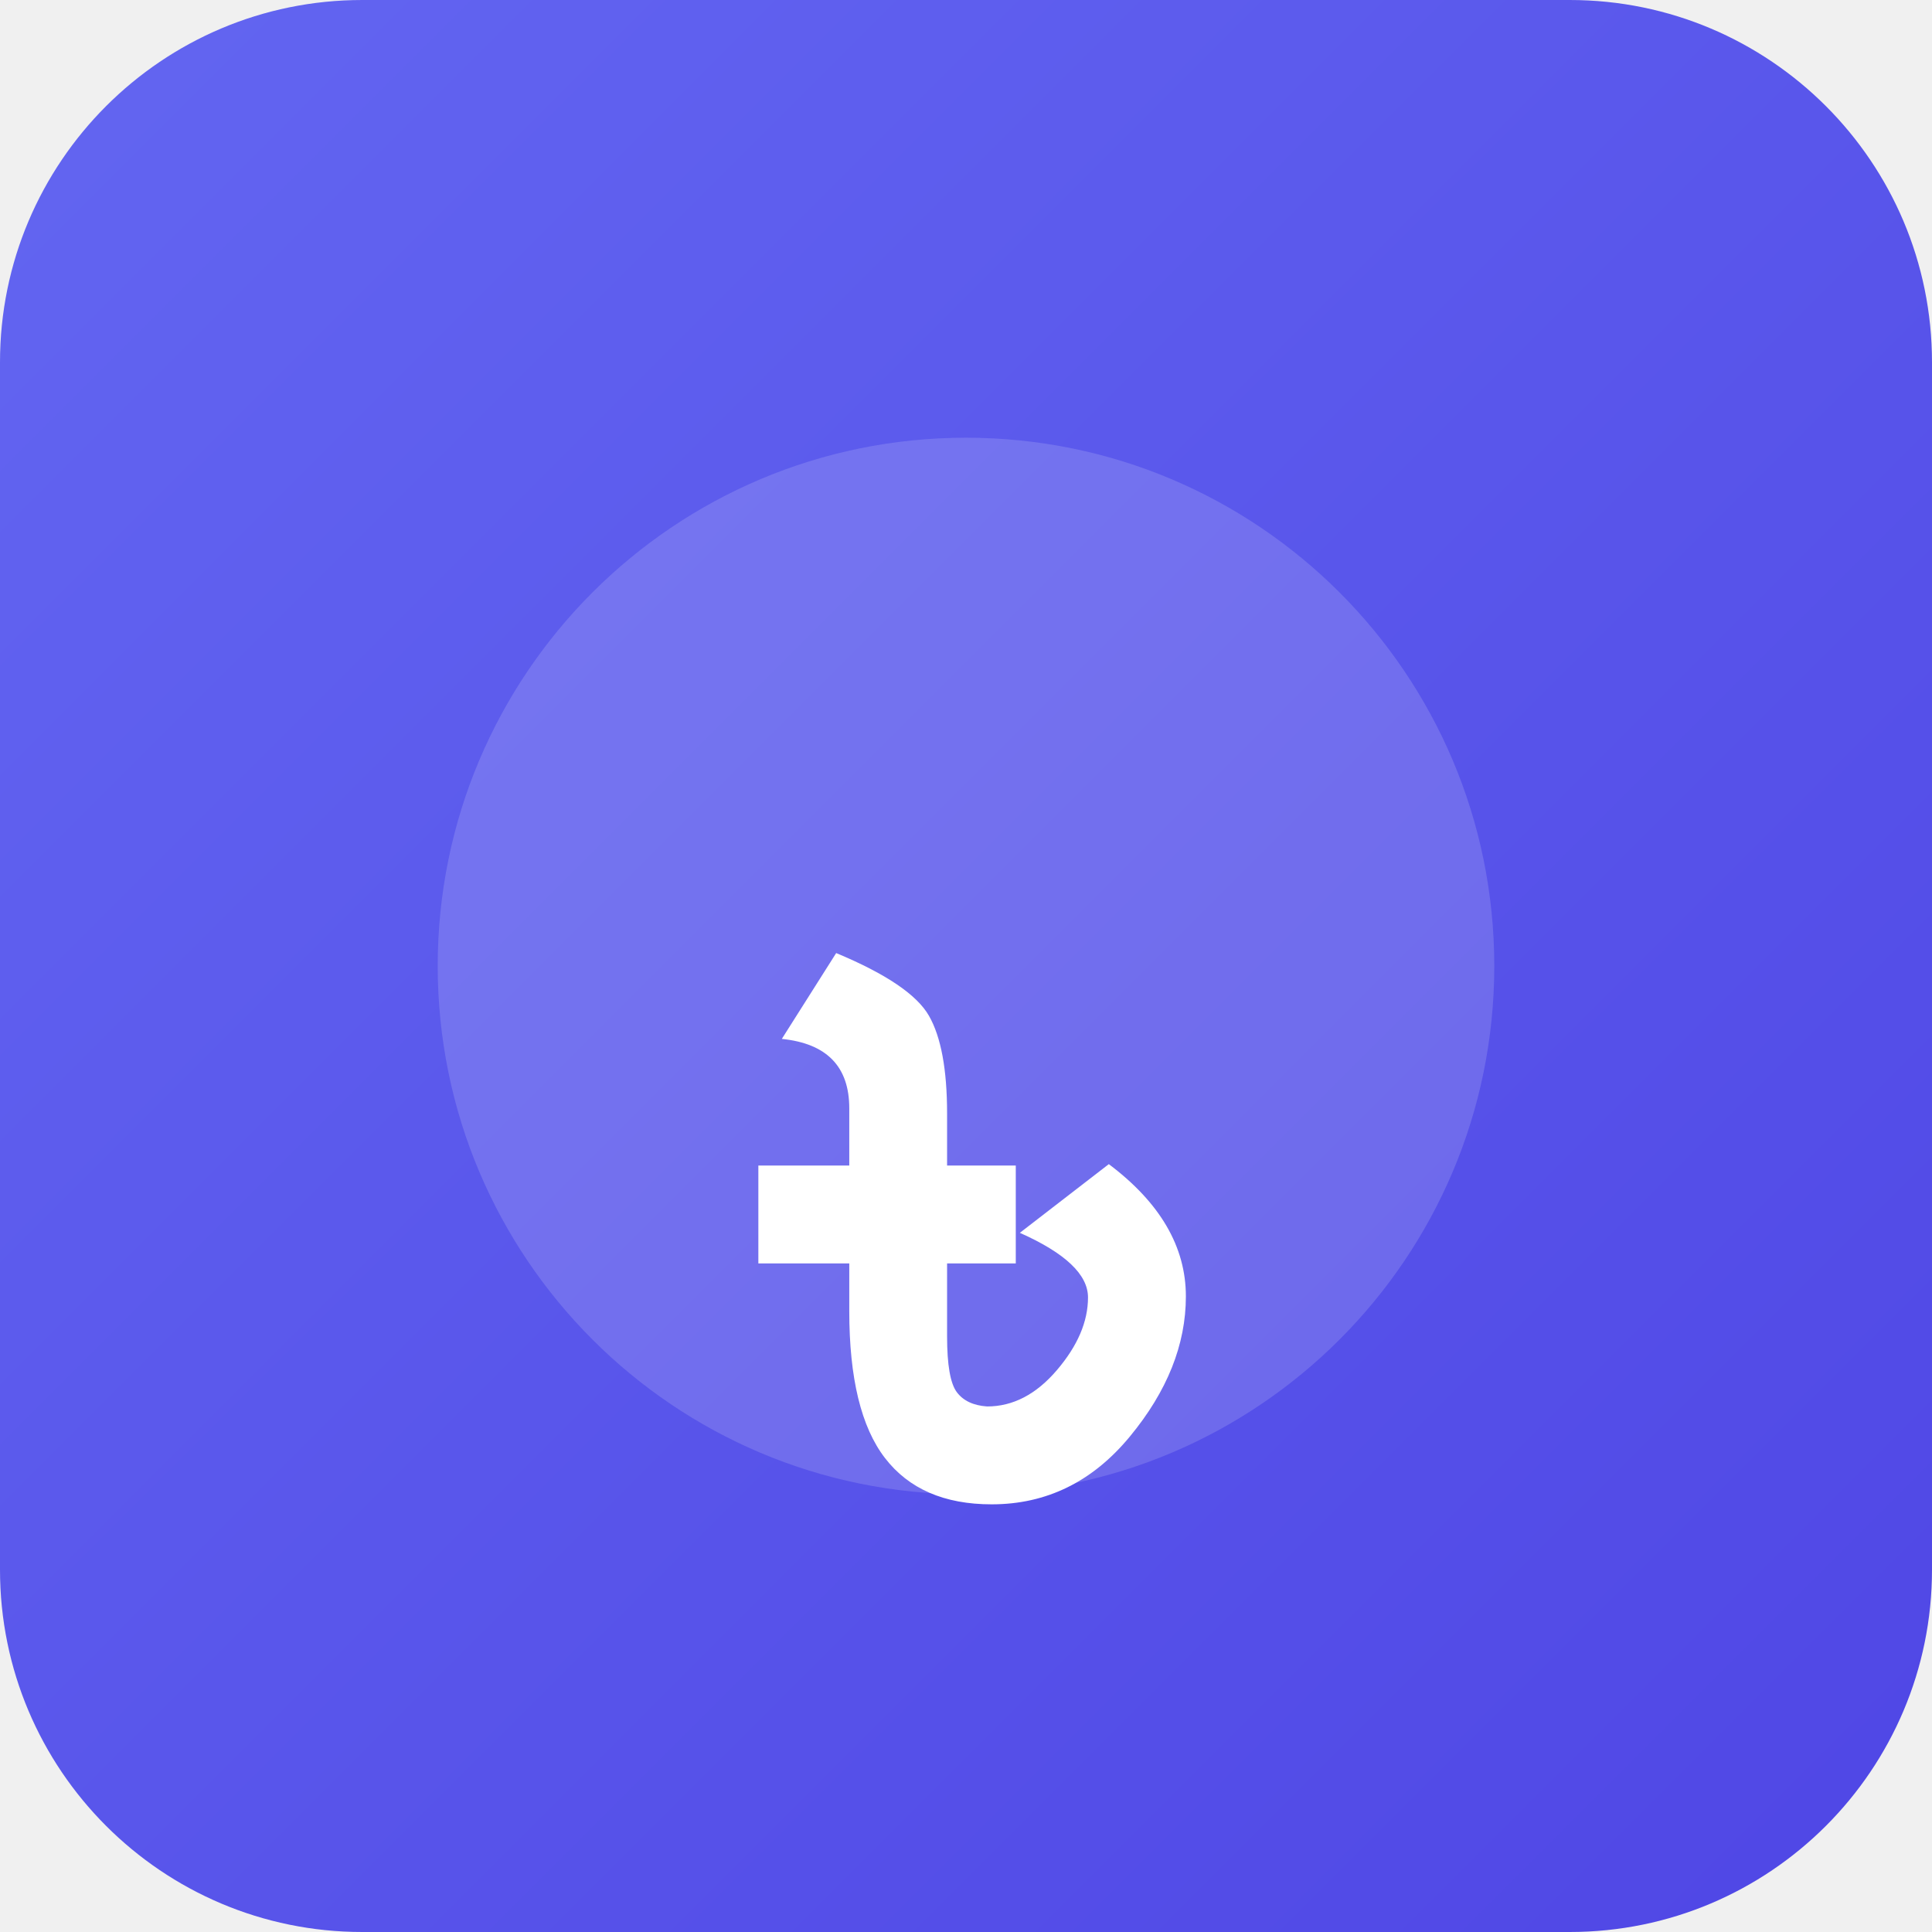
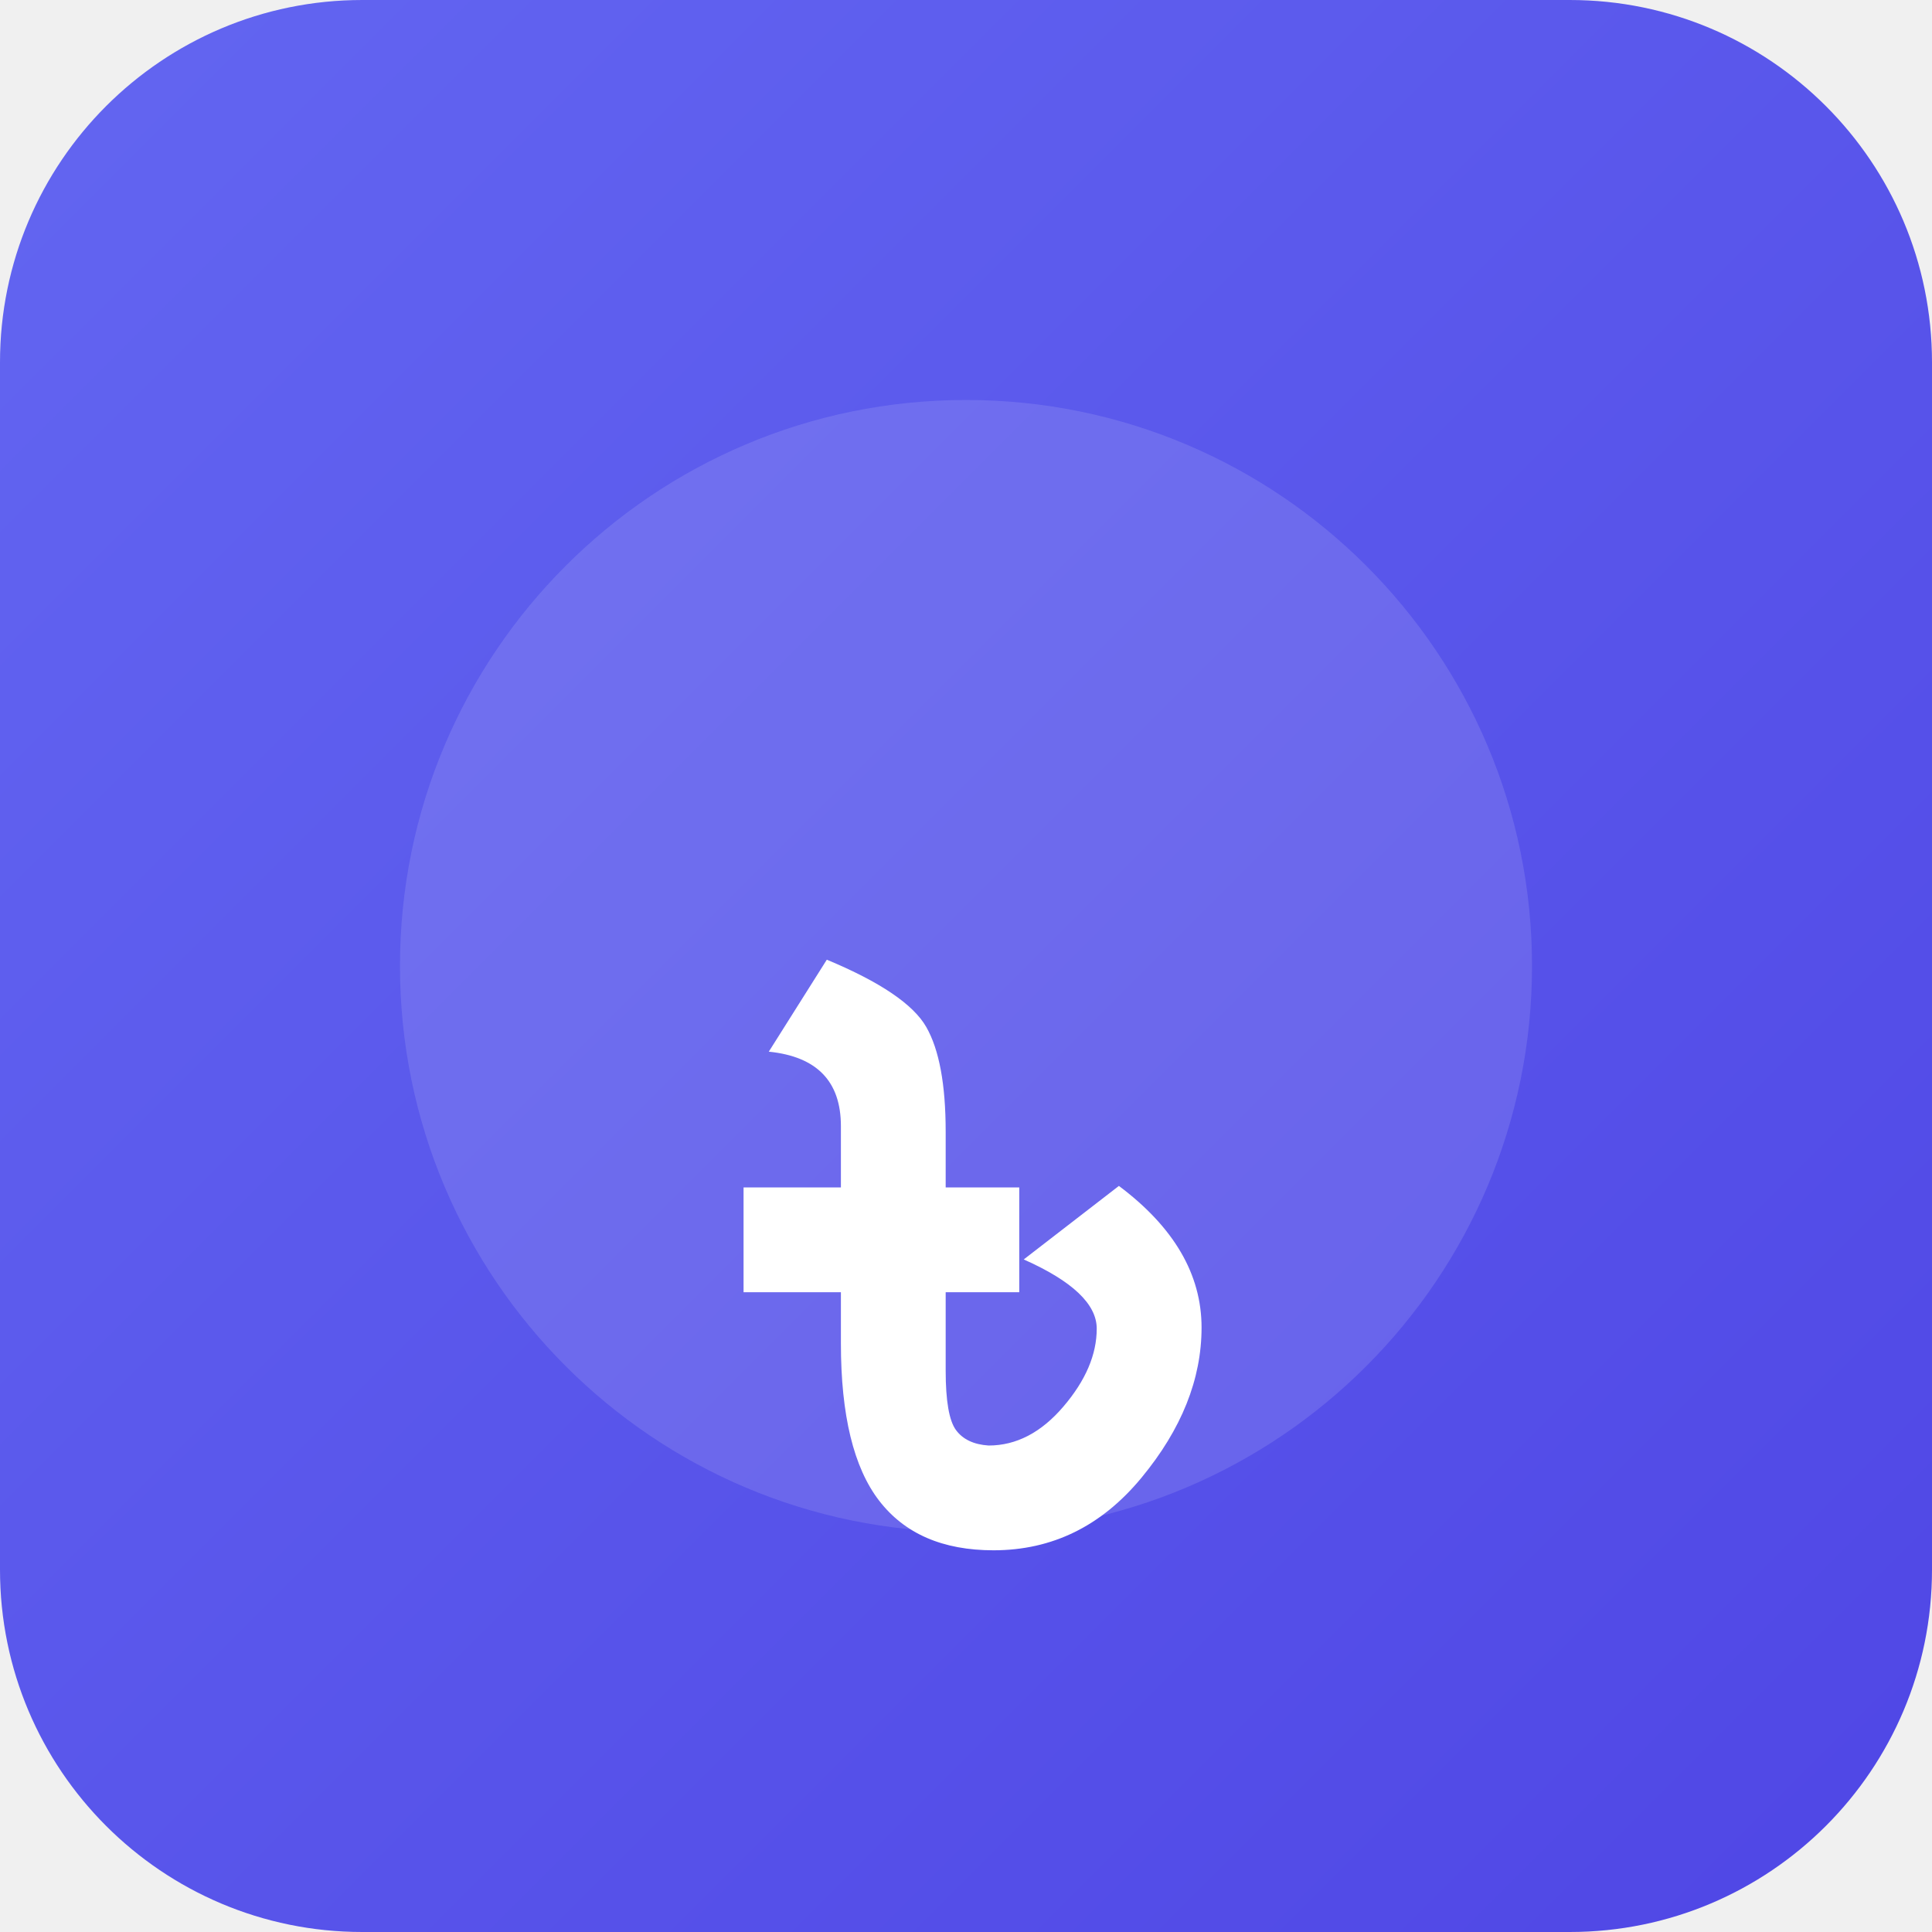
<svg xmlns="http://www.w3.org/2000/svg" viewBox="0 0 512 512" width="512" height="512">
  <defs>
    <linearGradient id="bg" x1="0" y1="0" x2="1" y2="1">
      <stop offset="0%" stop-color="#6366f1" />
      <stop offset="100%" stop-color="#4f46e5" />
    </linearGradient>
  </defs>
  <rect width="512" height="512" rx="96" fill="url(#bg)" />
-   <circle cx="256" cy="256" r="140" fill="#fff" opacity="0.15" />
-   <text x="256" y="340" font-family="system-ui, -apple-system, sans-serif" font-size="280" font-weight="700" fill="#fff" text-anchor="middle" dominant-baseline="middle">৳</text>
+   <circle cx="256" cy="256" r="150" fill="#fff" opacity="0.12" />
+   <text x="256" y="348" font-family="Arial, Helvetica, sans-serif" font-size="300" font-weight="700" fill="#fff" text-anchor="middle" dominant-baseline="middle">৳</text>
</svg>
